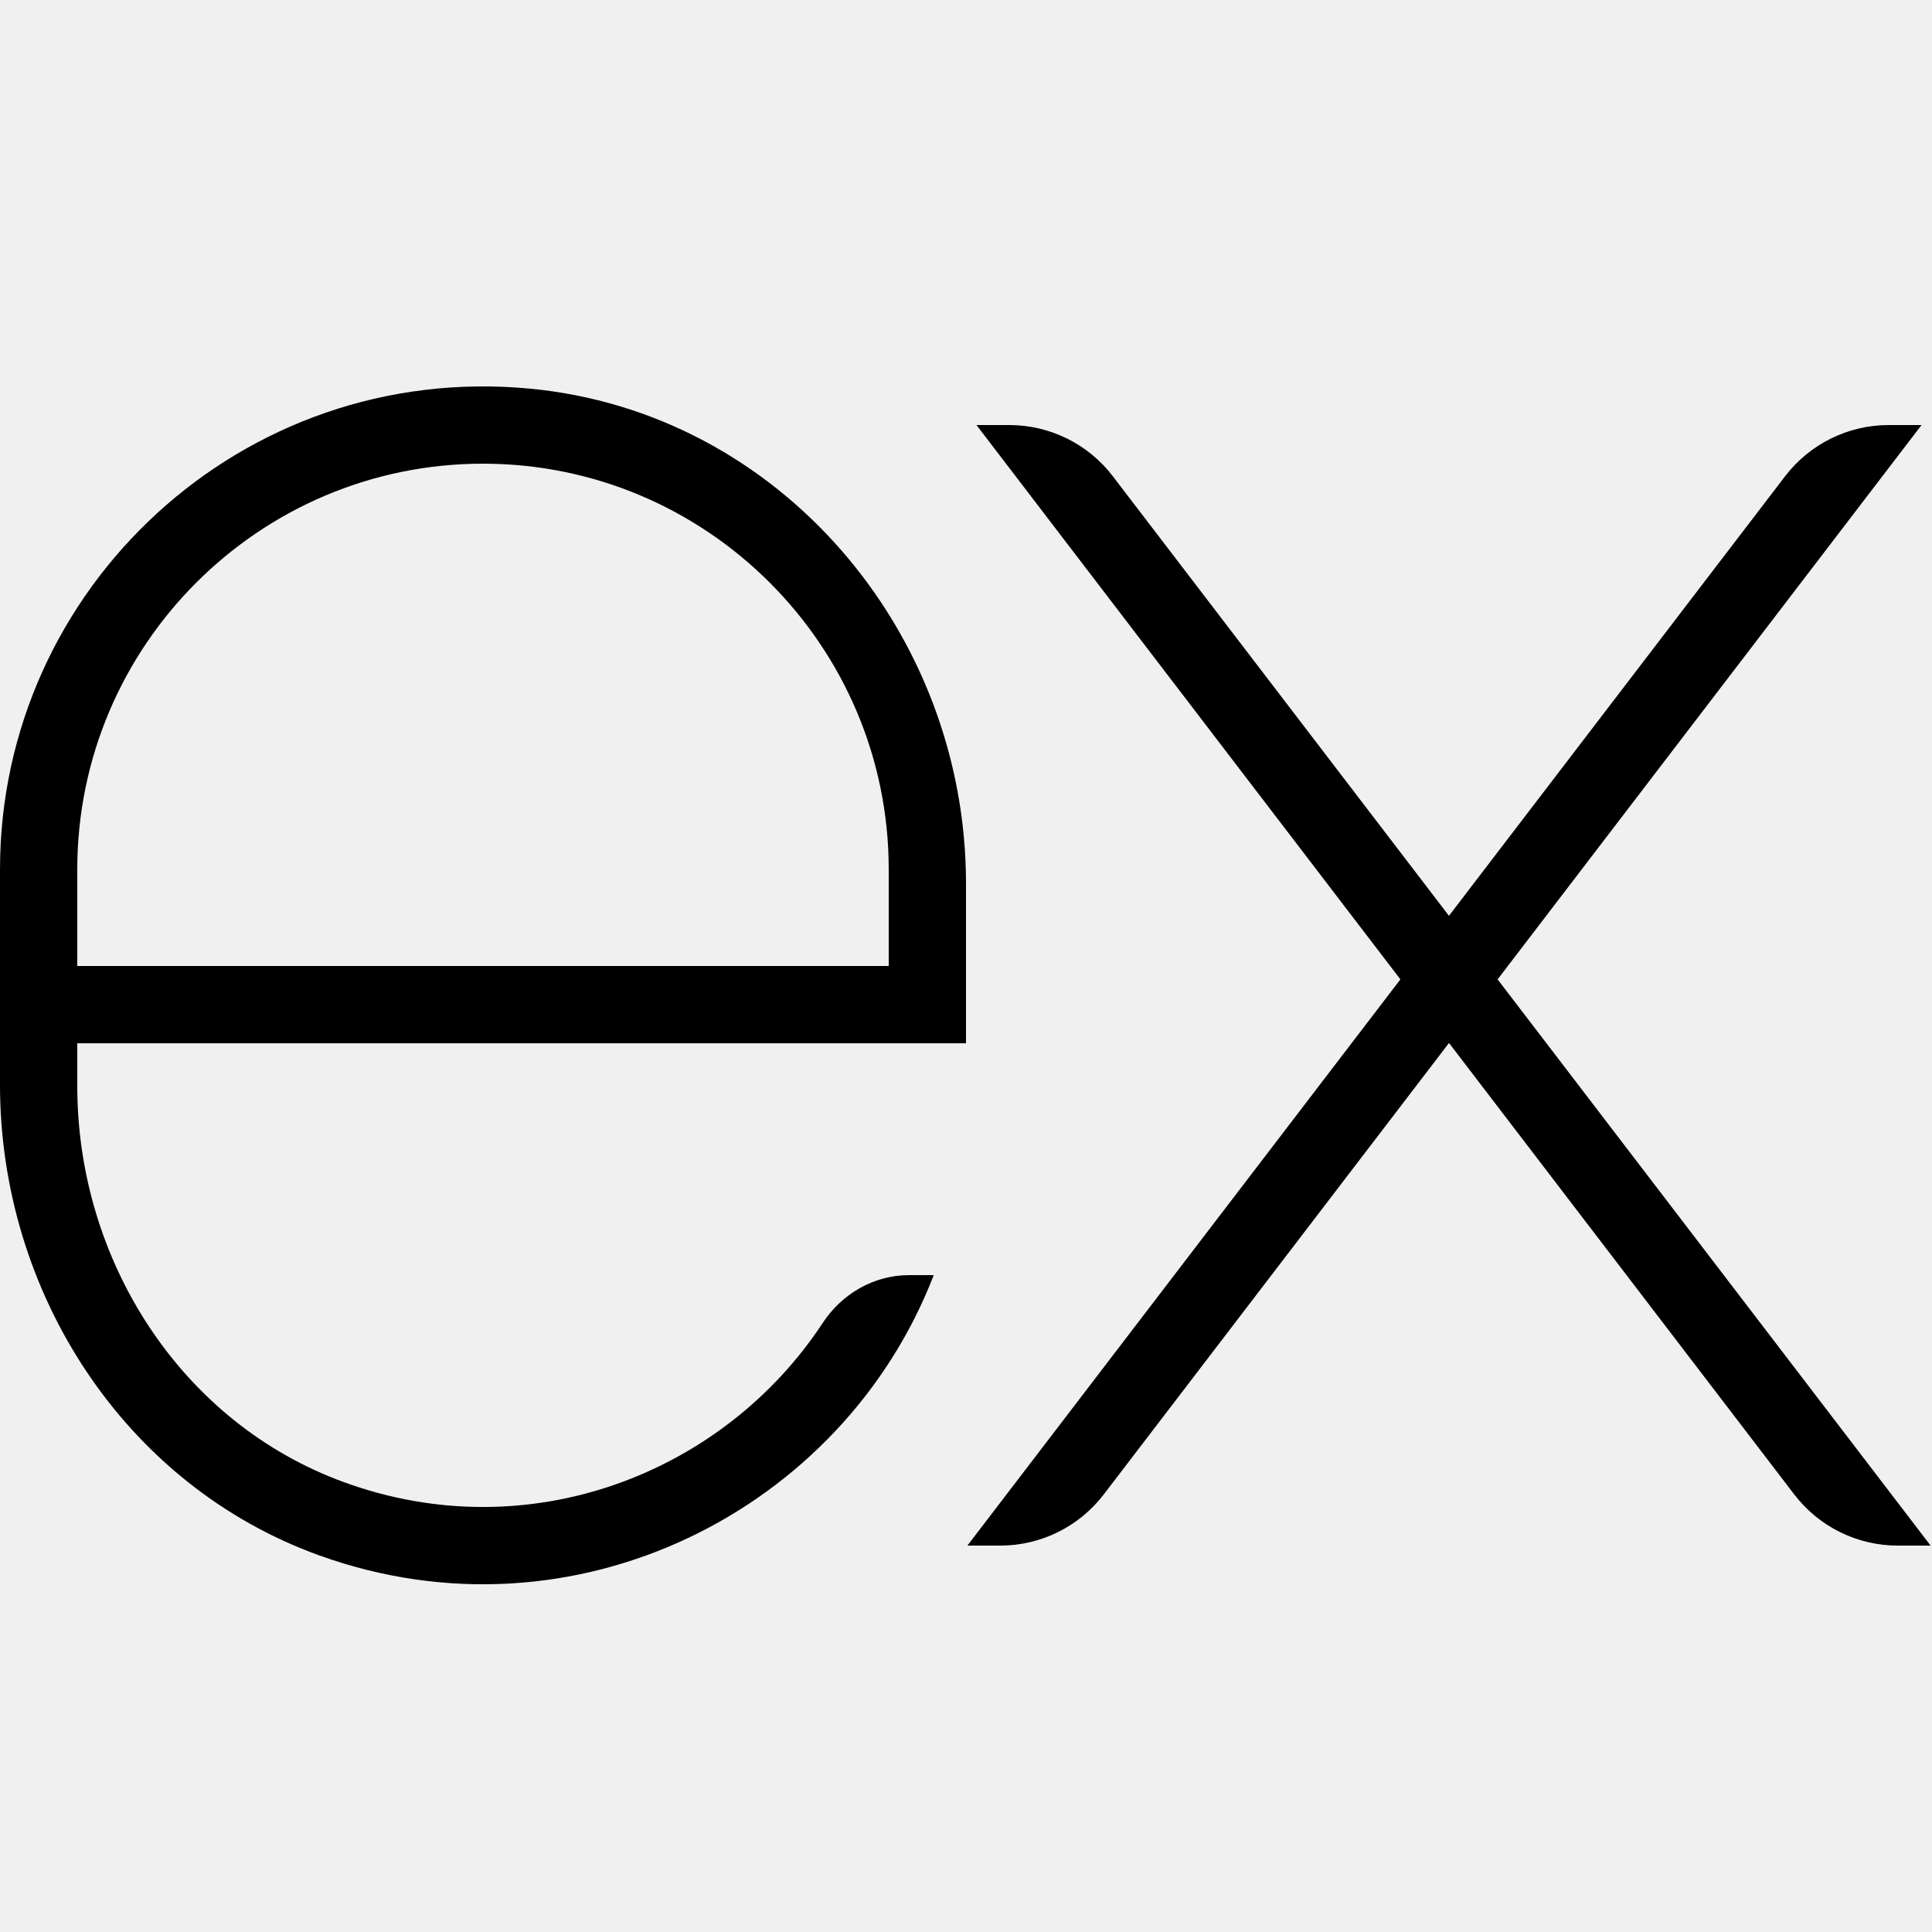
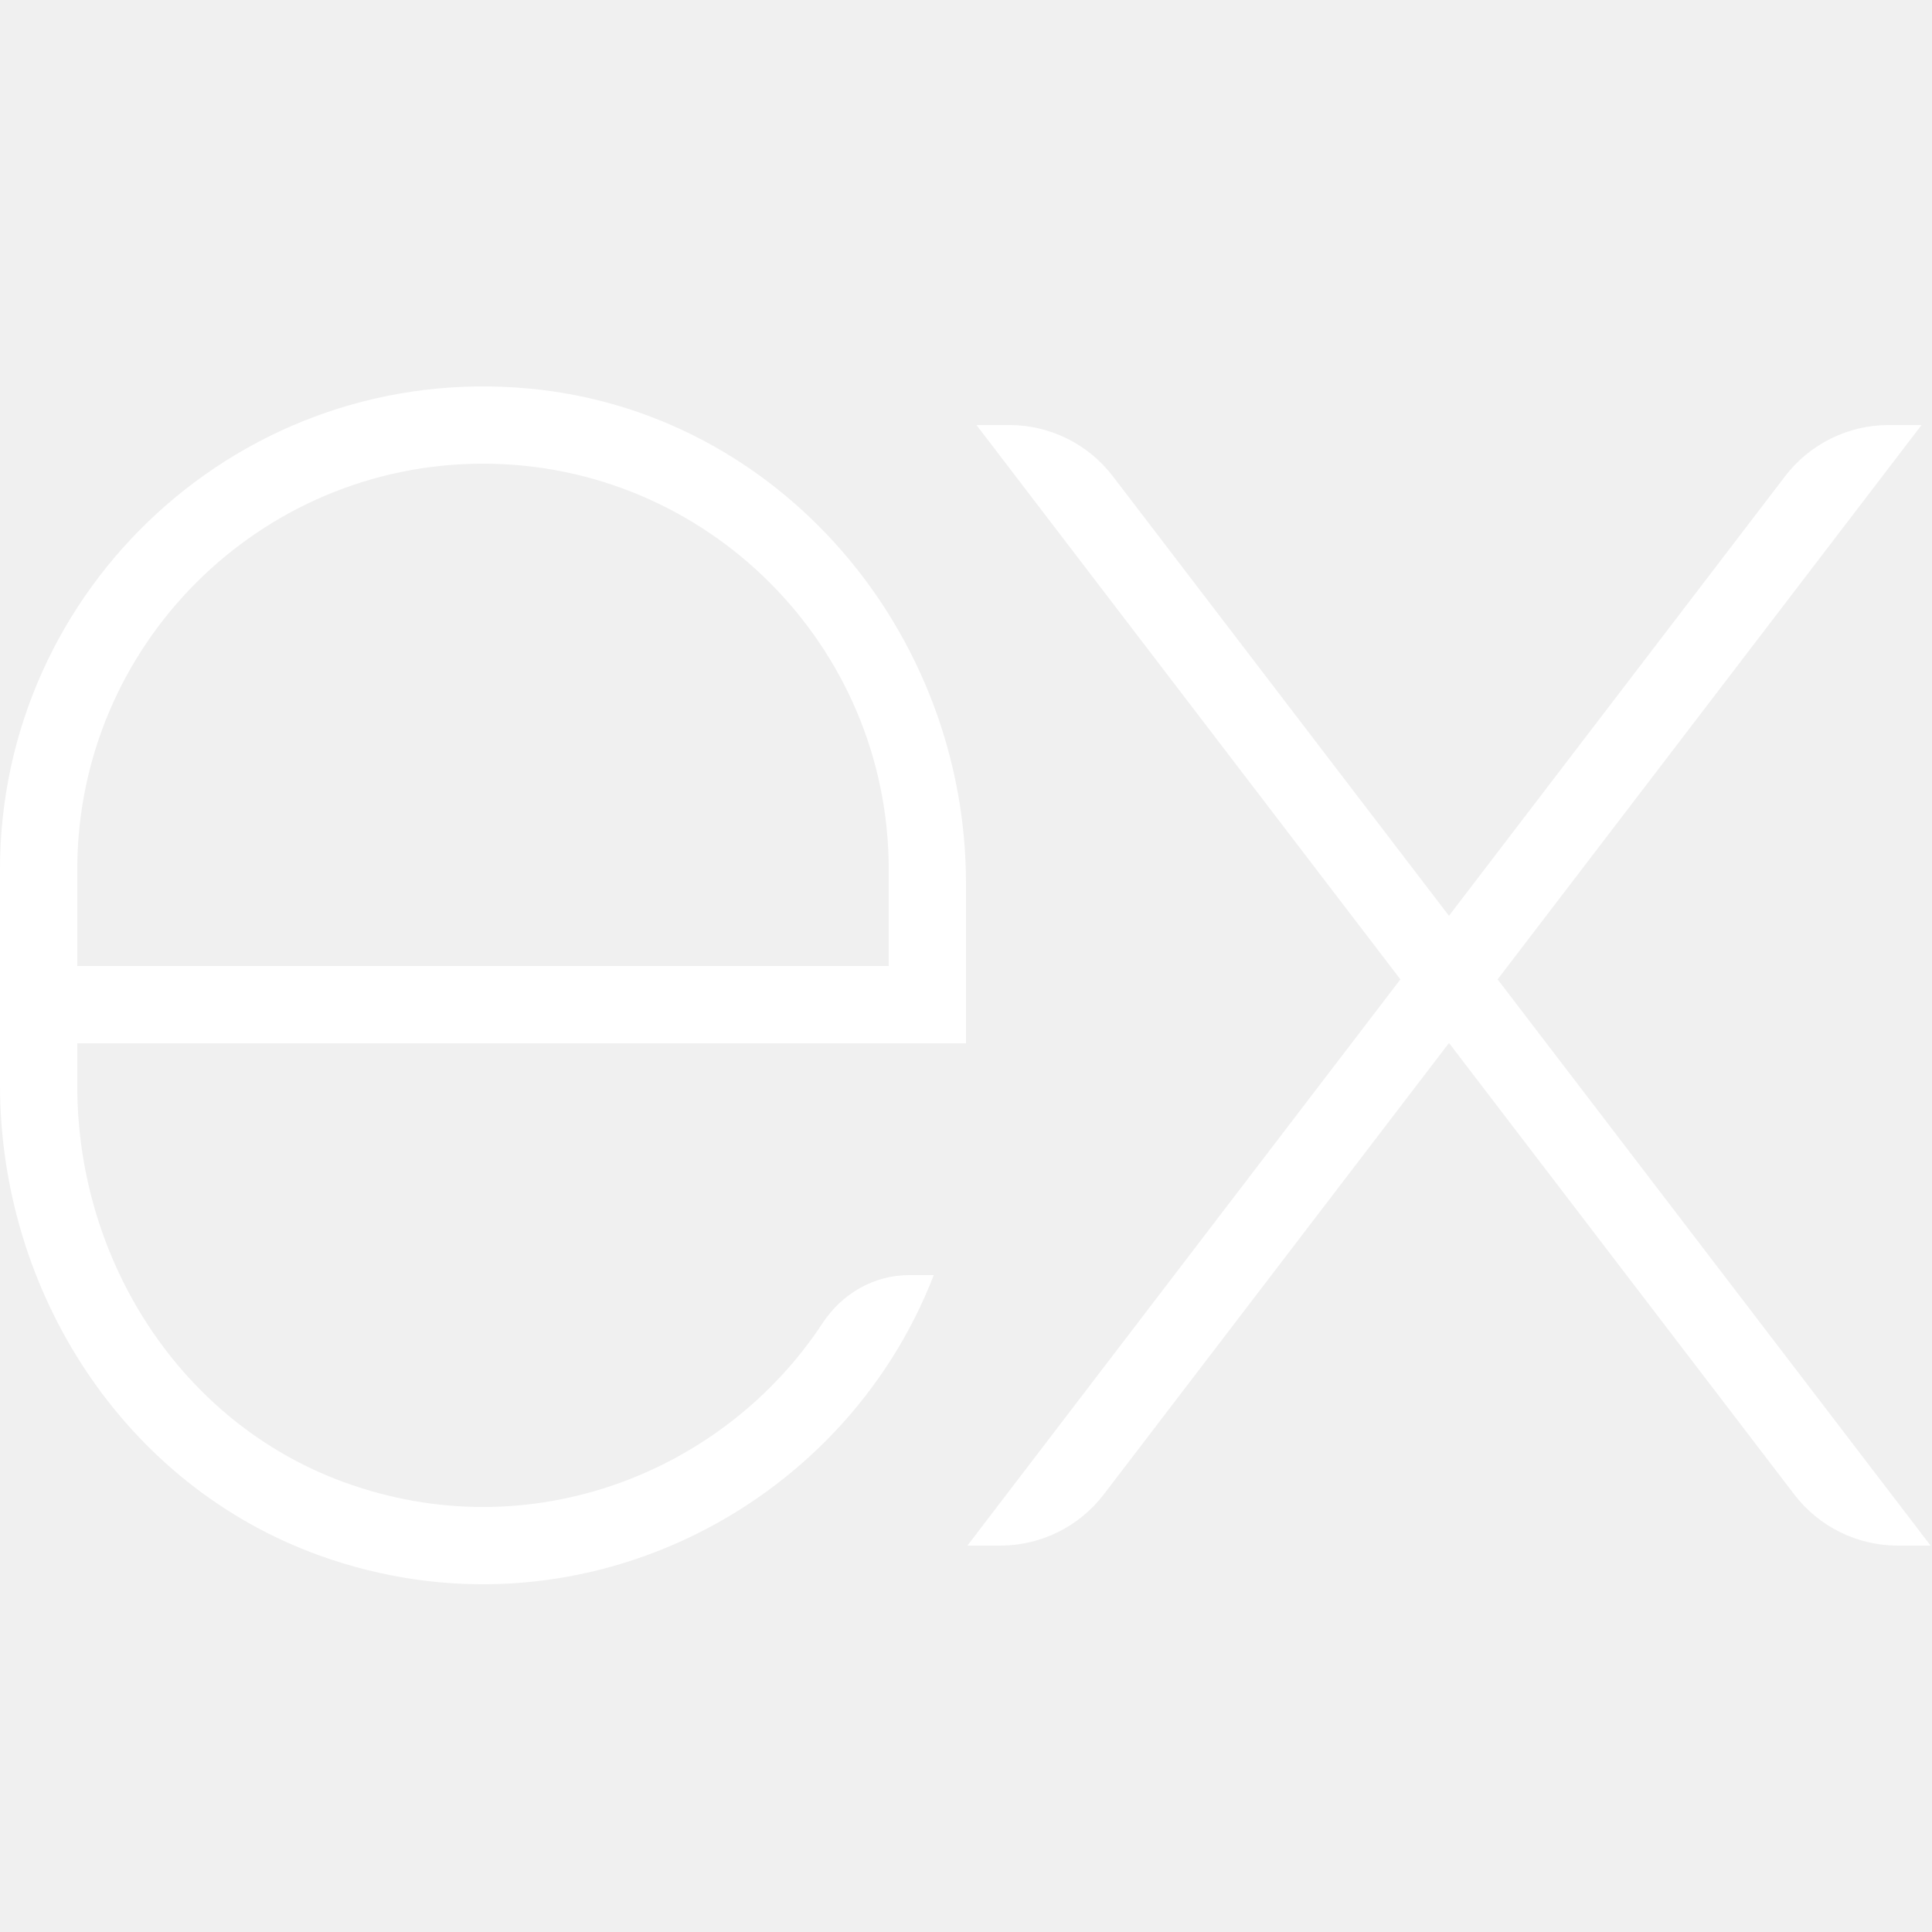
- <svg xmlns="http://www.w3.org/2000/svg" viewBox="0 0 50 50" width="500px" height="500px">
+ <svg xmlns="http://www.w3.org/2000/svg" fill="#FFFFFF" viewBox="0 0 50 50" width="500px" height="500px">
  <path d="M49.729 11h-.85c-1.051 0-2.041.49-2.68 1.324l-8.7 11.377-8.7-11.377C28.162 11.49 27.171 11 26.121 11h-.85l10.971 14.346L25.036 40h.85c1.051 0 2.041-.49 2.679-1.324L37.5 26.992l8.935 11.684C47.073 39.51 48.063 40 49.114 40h.85L38.758 25.346 49.729 11zM21.289 34.242c-2.554 3.881-7.582 5.87-12.389 4.116C4.671 36.815 2 32.611 2 28.109L2 27h12v0h11l0-4.134c0-6.505-4.818-12.2-11.295-12.809C6.273 9.358 0 15.21 0 22.5l0 5.573c0 5.371 3.215 10.364 8.269 12.183 6.603 2.376 13.548-1.17 15.896-7.256 0 0 0 0 0 0h-.638C22.616 33 21.789 33.481 21.289 34.242zM2 22.5C2 16.71 6.71 12 12.5 12S23 16.71 23 22.5V25H2V22.5z" />
</svg>
